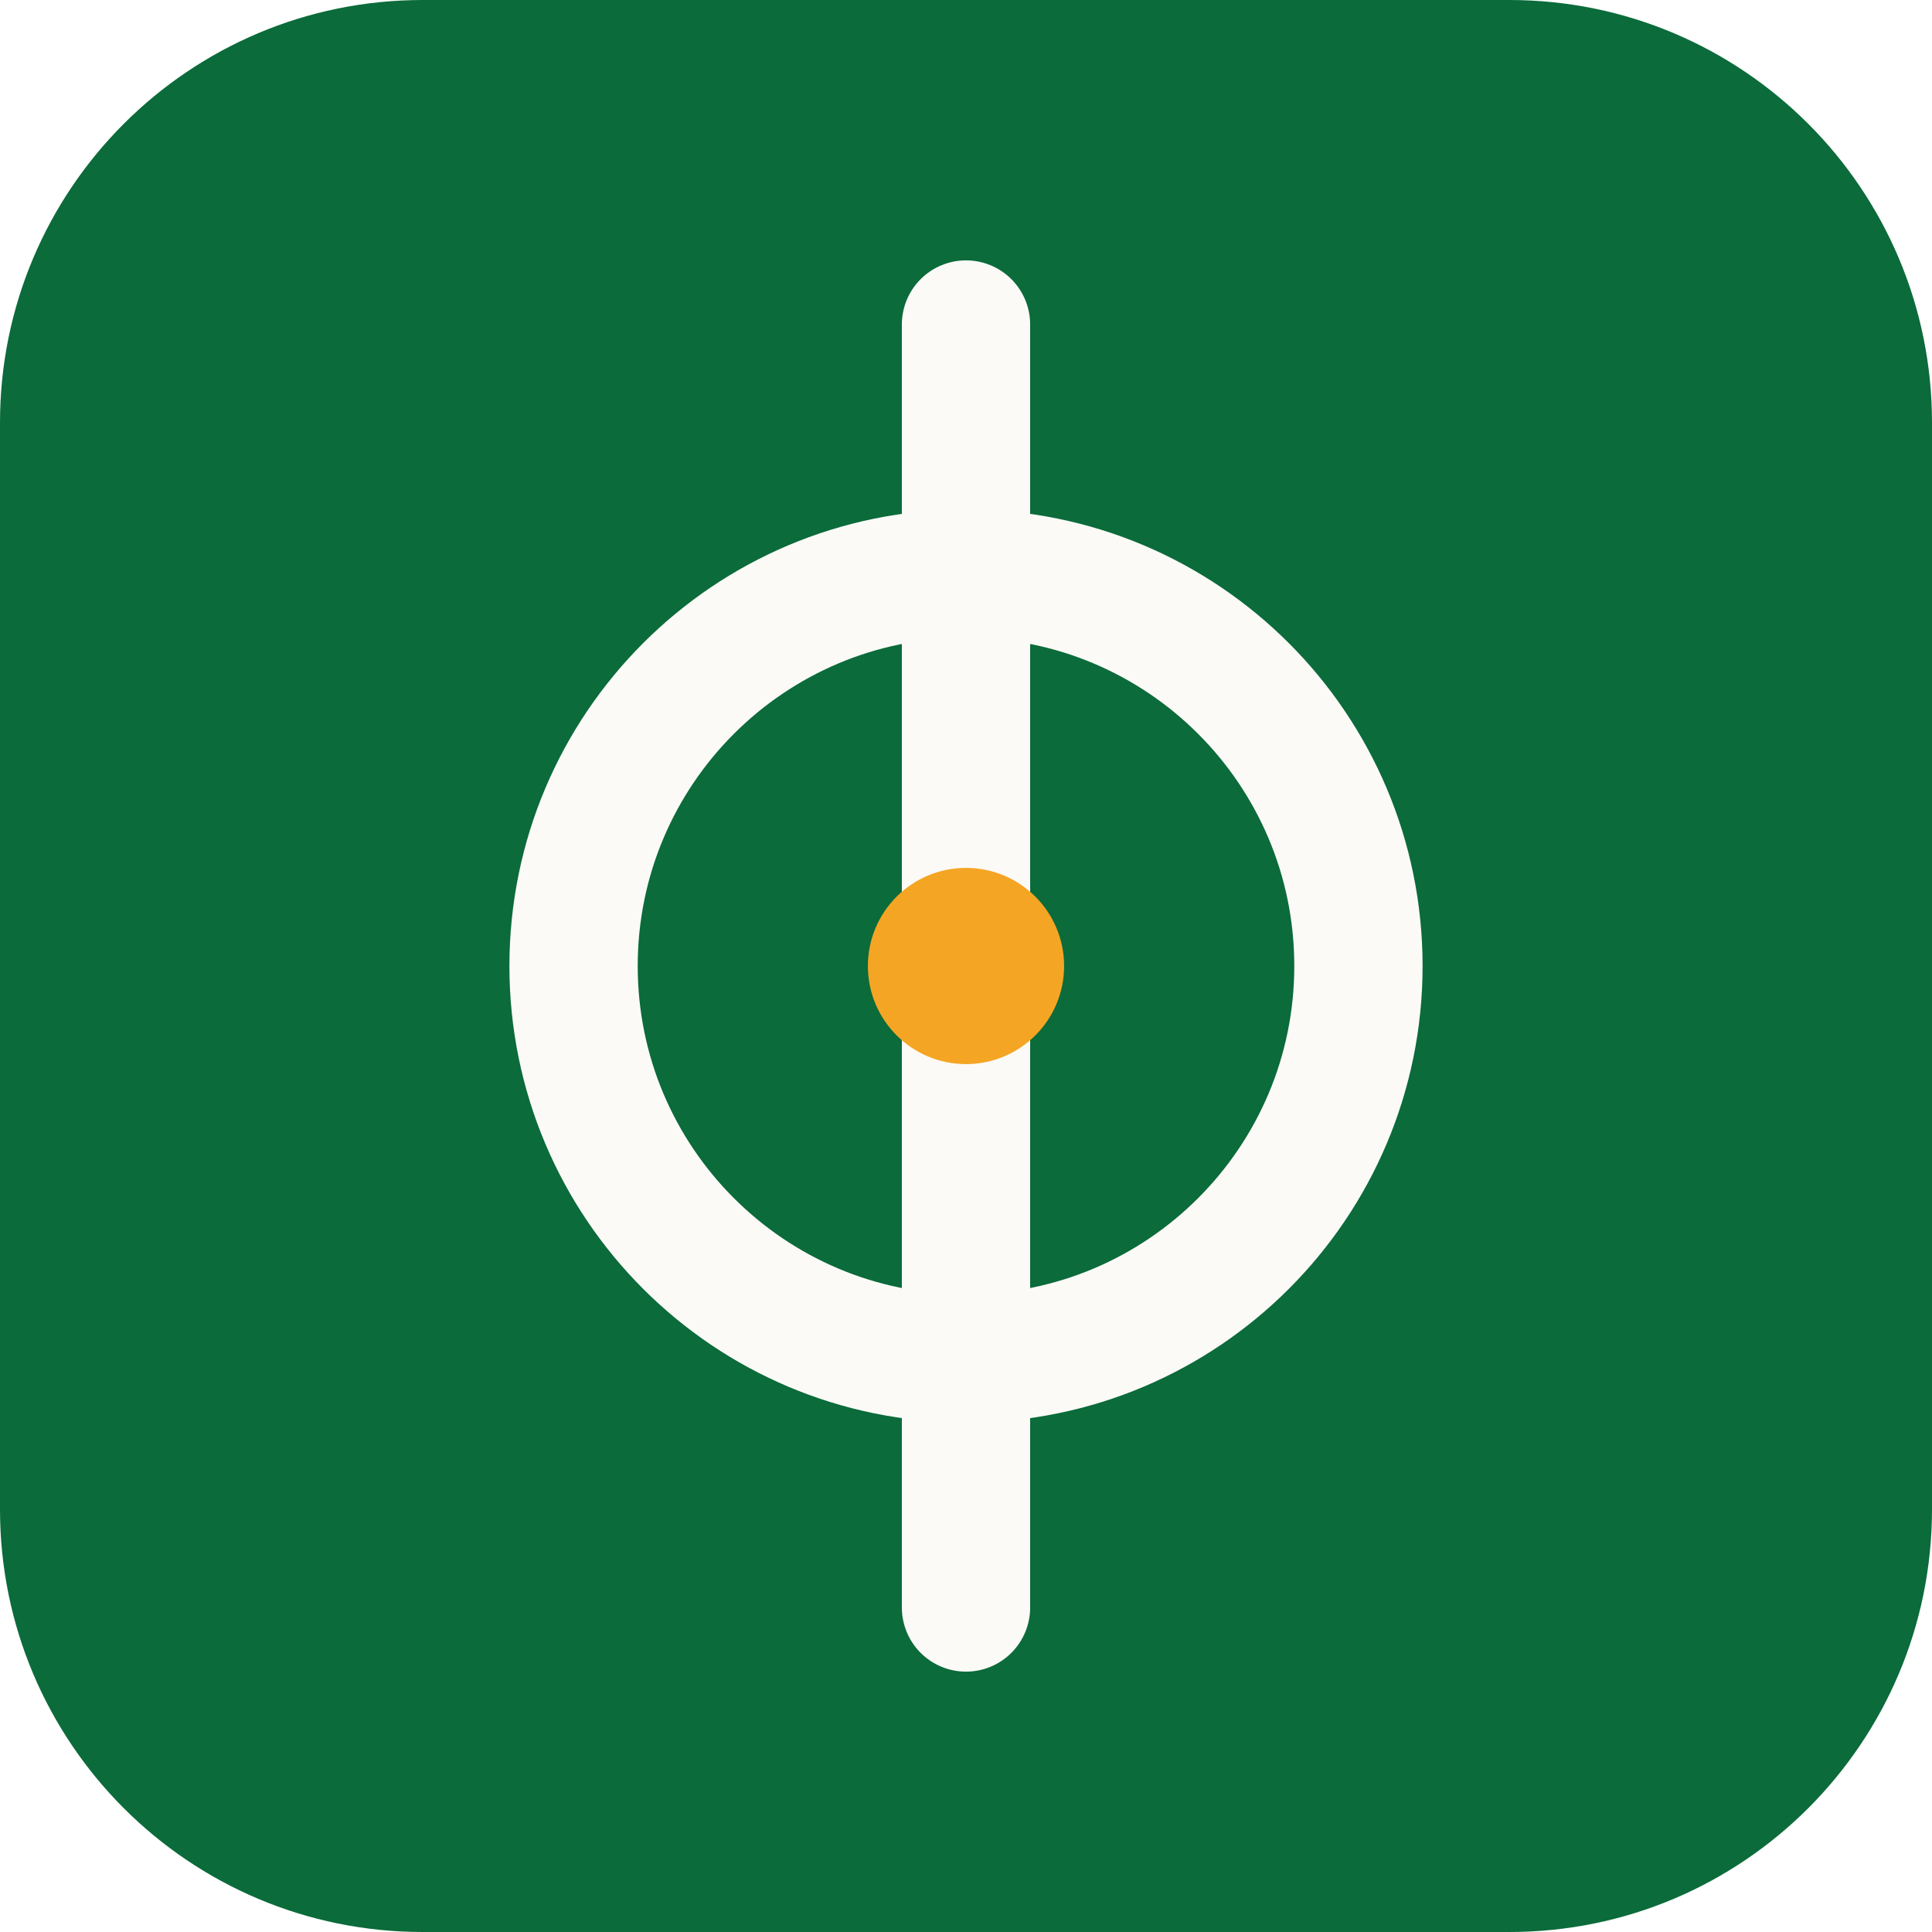
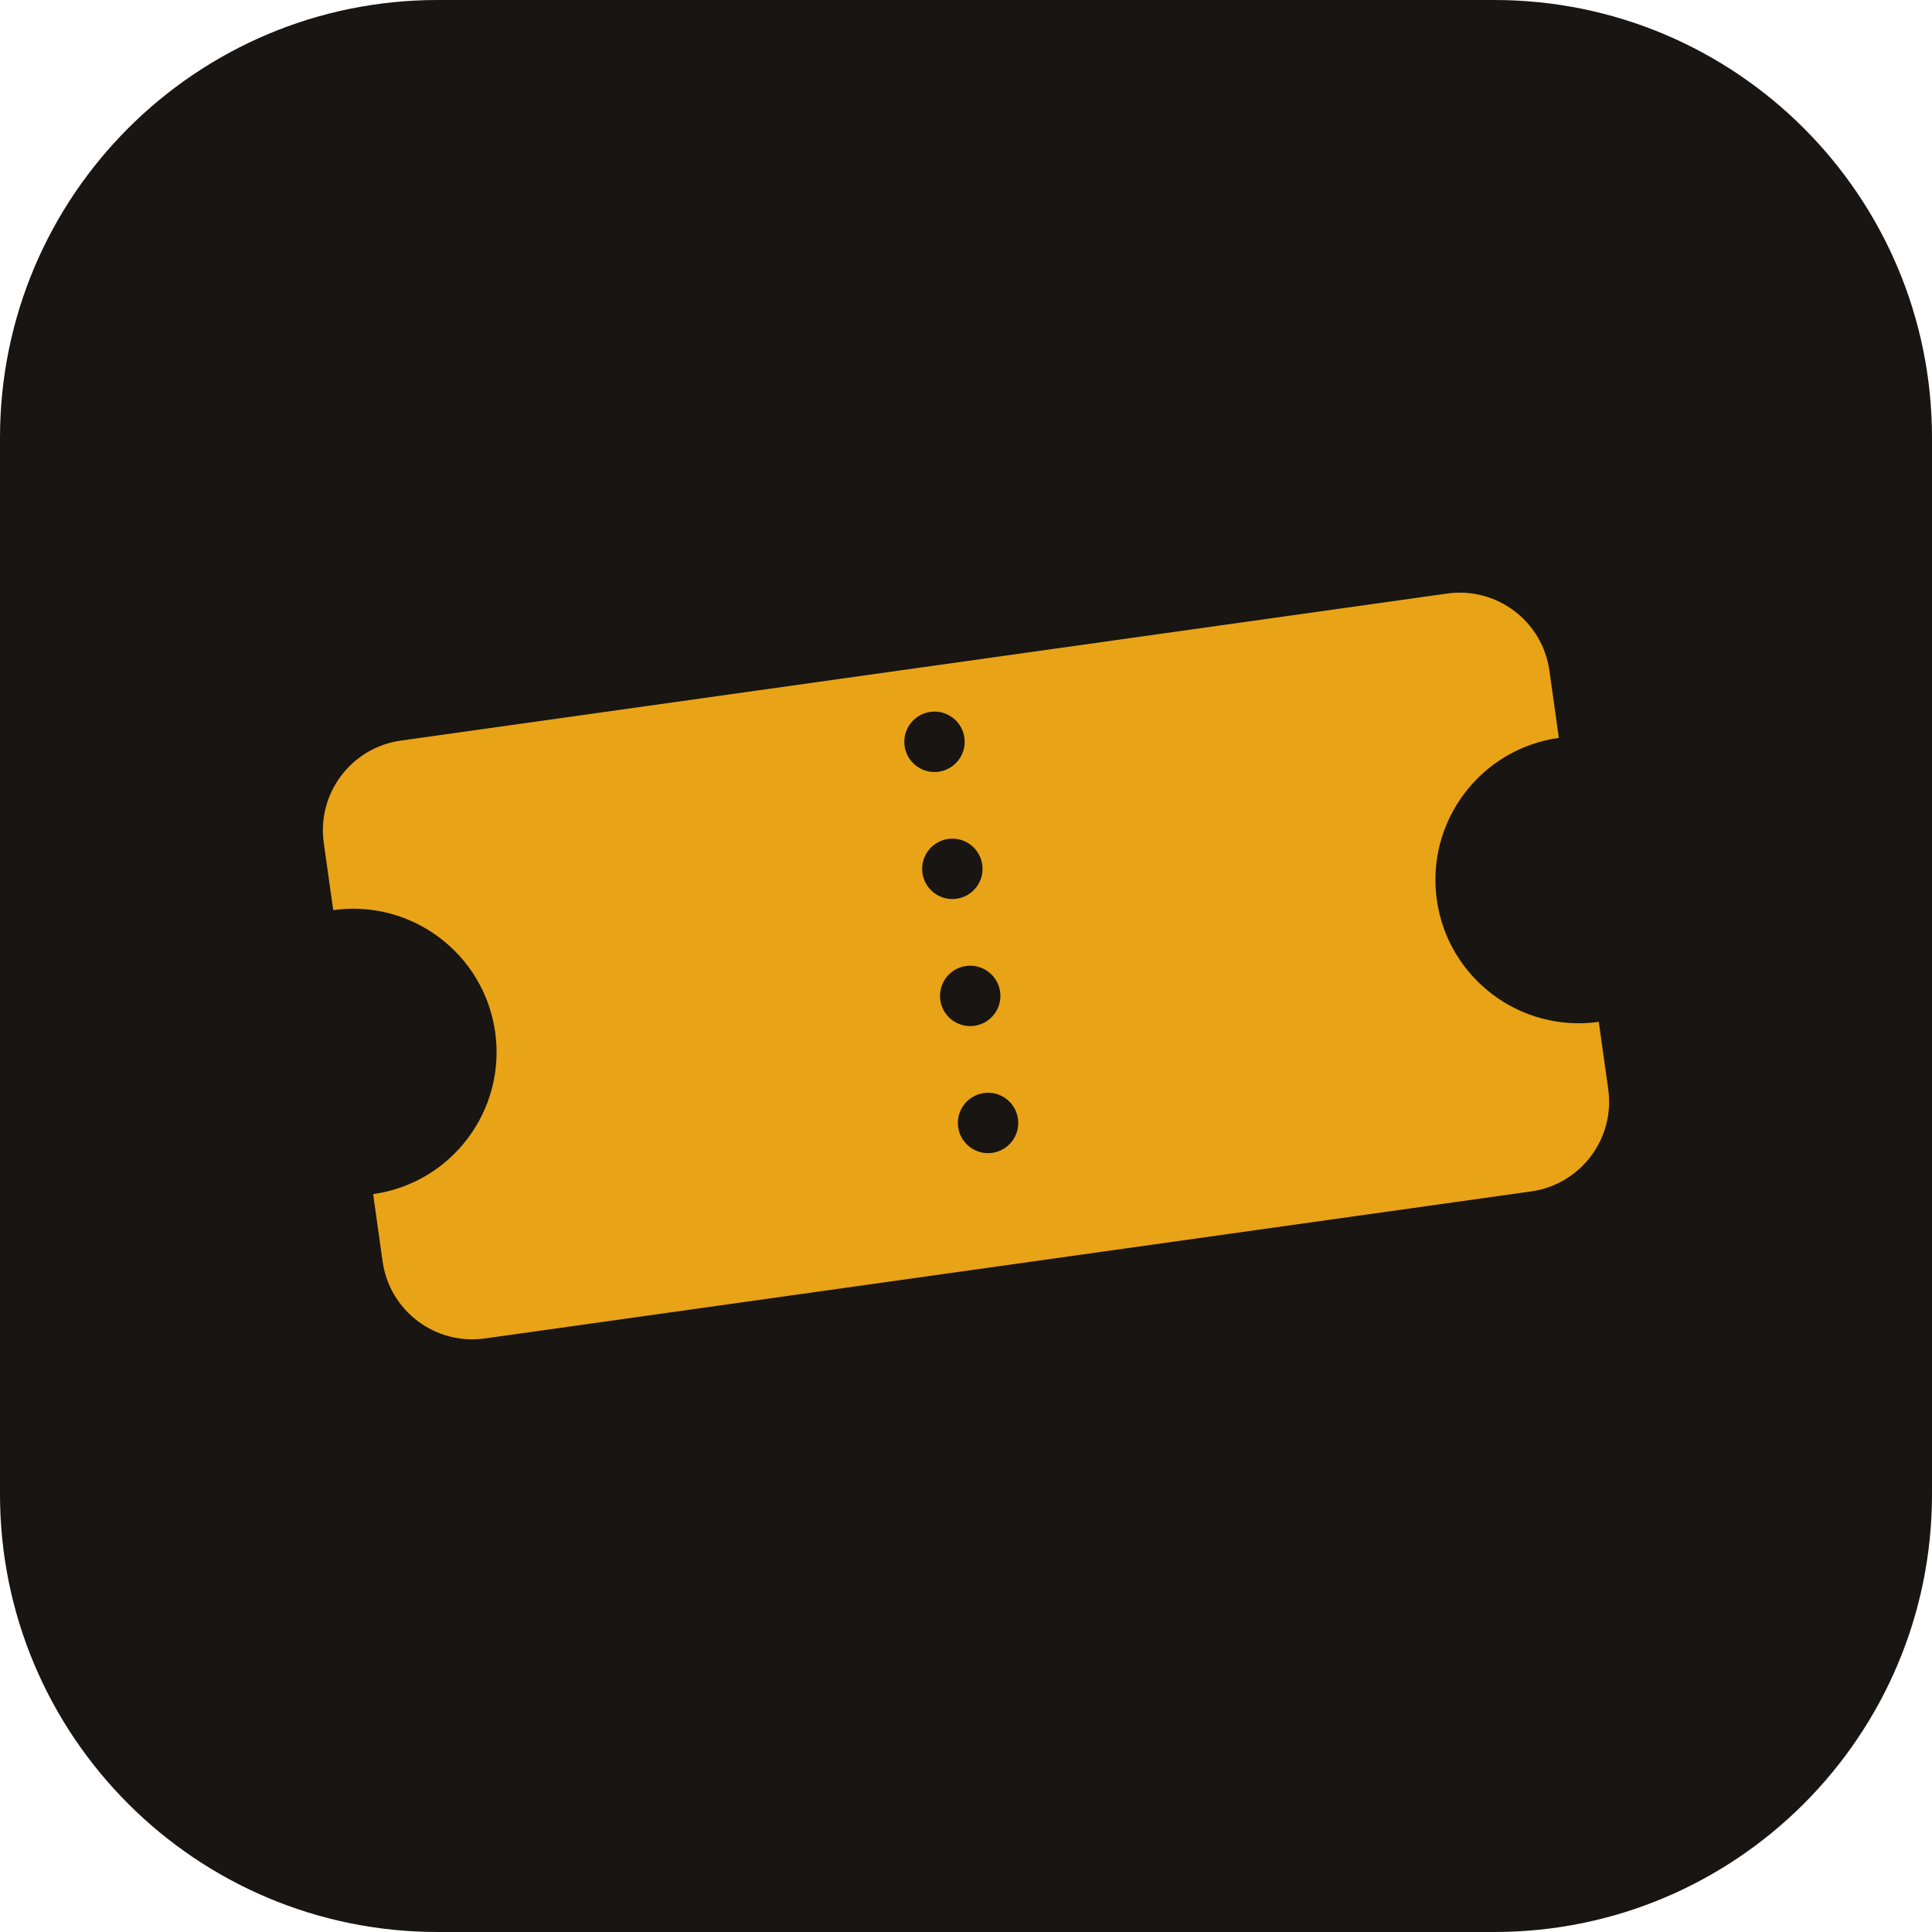
<svg xmlns="http://www.w3.org/2000/svg" width="512" height="512" viewBox="0 0 512 512" fill="none" role="img" aria-label="Of The Pitch">
-   <rect width="512" height="512" rx="112" fill="#0B6B3A" />
-   <g stroke-linecap="round" fill="none">
-     <line x1="256" y1="86" x2="256" y2="426" stroke="#FBFAF7" stroke-width="34" />
-     <circle cx="256" cy="256" r="104" stroke="#FBFAF7" stroke-width="34" />
+   <rect width="512" height="512" rx="116" fill="#181512" />
+   <g transform="rotate(-8 256 256)">
+     <path d="M116 176h280a24 24 0 0 1 24 24v18a38 38 0 0 0 0 76v18a24 24 0 0 1-24 24H116a24 24 0 0 1-24-24v-18a38 38 0 0 0 0-76v-18a24 24 0 0 1 24-24z" fill="#E8A317" />
+     <line x1="256" y1="196" x2="256" y2="316" stroke="#181512" stroke-width="16" stroke-linecap="round" stroke-dasharray="0 34" />
  </g>
-   <circle cx="256" cy="256" r="26" fill="#F5A524" />
</svg>
